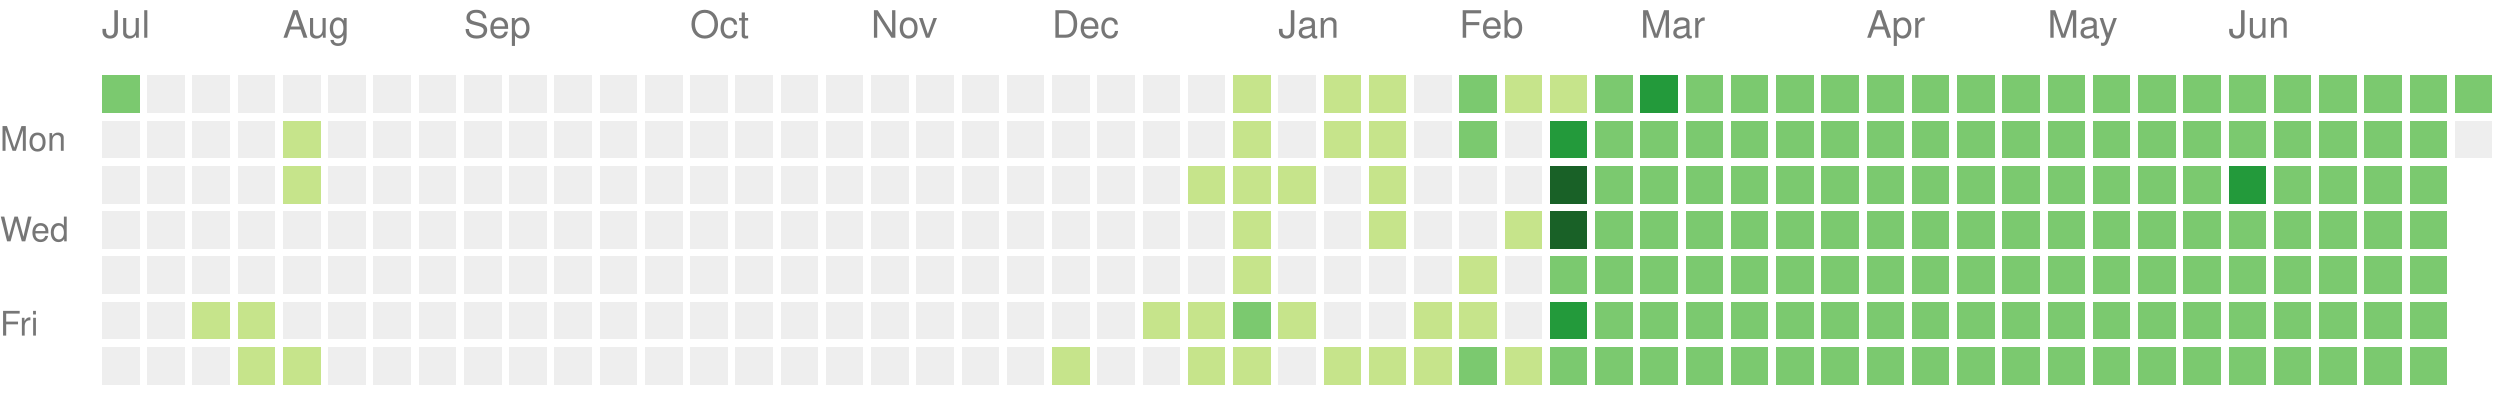
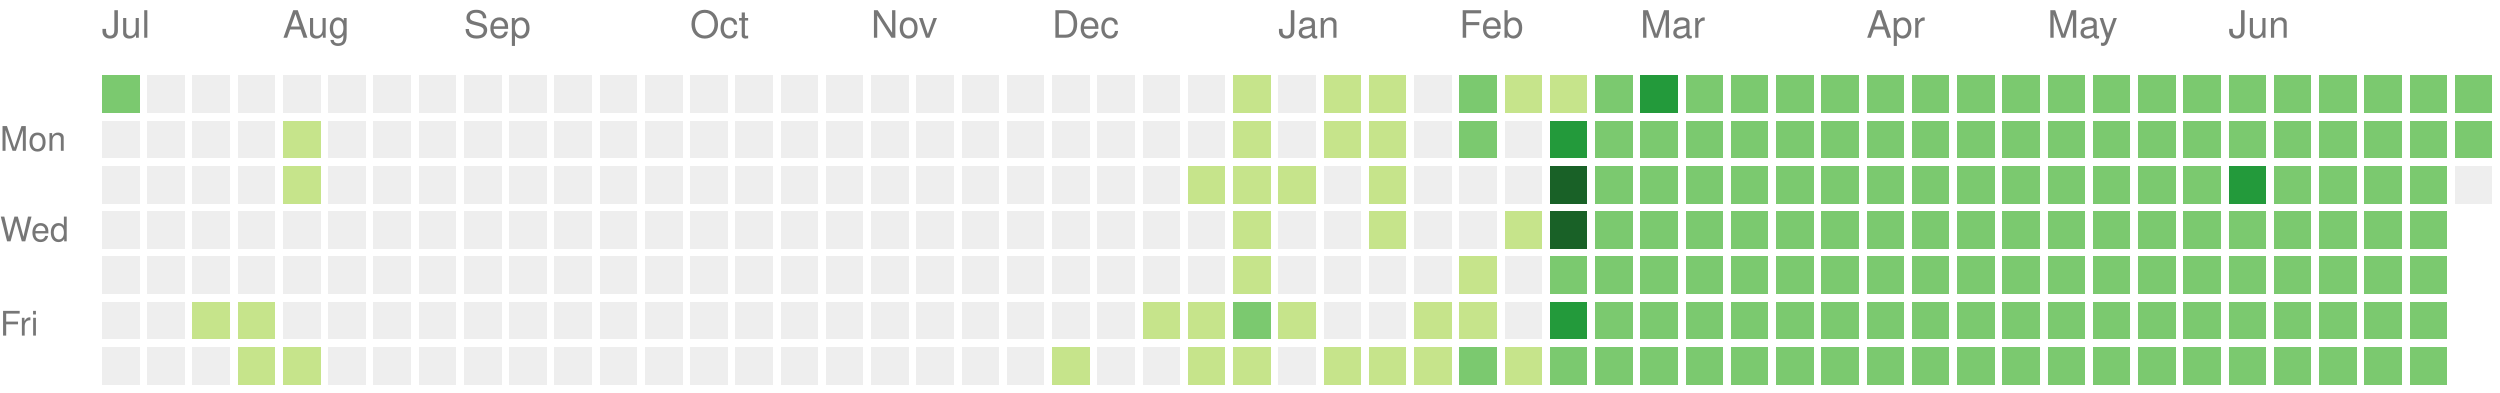
<svg xmlns="http://www.w3.org/2000/svg" version="1.1" width="663" height="104">
  <rect style="fill:#7bc96f;shape-rendering:crispedges;" data-score="2" data-date="2024-07-07" x="27" y="20" width="10" height="10" />
  <rect style="fill:#eeeeee;shape-rendering:crispedges;" data-score="0" data-date="2024-07-14" x="39" y="20" width="10" height="10" />
  <rect style="fill:#eeeeee;shape-rendering:crispedges;" data-score="0" data-date="2024-07-21" x="51" y="20" width="10" height="10" />
  <rect style="fill:#eeeeee;shape-rendering:crispedges;" data-score="0" data-date="2024-07-28" x="63" y="20" width="10" height="10" />
  <rect style="fill:#eeeeee;shape-rendering:crispedges;" data-score="0" data-date="2024-08-04" x="75" y="20" width="10" height="10" />
  <rect style="fill:#eeeeee;shape-rendering:crispedges;" data-score="0" data-date="2024-08-11" x="87" y="20" width="10" height="10" />
  <rect style="fill:#eeeeee;shape-rendering:crispedges;" data-score="0" data-date="2024-08-18" x="99" y="20" width="10" height="10" />
  <rect style="fill:#eeeeee;shape-rendering:crispedges;" data-score="0" data-date="2024-08-25" x="111" y="20" width="10" height="10" />
  <rect style="fill:#eeeeee;shape-rendering:crispedges;" data-score="0" data-date="2024-09-01" x="123" y="20" width="10" height="10" />
  <rect style="fill:#eeeeee;shape-rendering:crispedges;" data-score="0" data-date="2024-09-08" x="135" y="20" width="10" height="10" />
  <rect style="fill:#eeeeee;shape-rendering:crispedges;" data-score="0" data-date="2024-09-15" x="147" y="20" width="10" height="10" />
  <rect style="fill:#eeeeee;shape-rendering:crispedges;" data-score="0" data-date="2024-09-22" x="159" y="20" width="10" height="10" />
  <rect style="fill:#eeeeee;shape-rendering:crispedges;" data-score="0" data-date="2024-09-29" x="171" y="20" width="10" height="10" />
  <rect style="fill:#eeeeee;shape-rendering:crispedges;" data-score="0" data-date="2024-10-06" x="183" y="20" width="10" height="10" />
  <rect style="fill:#eeeeee;shape-rendering:crispedges;" data-score="0" data-date="2024-10-13" x="195" y="20" width="10" height="10" />
  <rect style="fill:#eeeeee;shape-rendering:crispedges;" data-score="0" data-date="2024-10-20" x="207" y="20" width="10" height="10" />
  <rect style="fill:#eeeeee;shape-rendering:crispedges;" data-score="0" data-date="2024-10-27" x="219" y="20" width="10" height="10" />
  <rect style="fill:#eeeeee;shape-rendering:crispedges;" data-score="0" data-date="2024-11-03" x="231" y="20" width="10" height="10" />
  <rect style="fill:#eeeeee;shape-rendering:crispedges;" data-score="0" data-date="2024-11-10" x="243" y="20" width="10" height="10" />
  <rect style="fill:#eeeeee;shape-rendering:crispedges;" data-score="0" data-date="2024-11-17" x="255" y="20" width="10" height="10" />
  <rect style="fill:#eeeeee;shape-rendering:crispedges;" data-score="0" data-date="2024-11-24" x="267" y="20" width="10" height="10" />
  <rect style="fill:#eeeeee;shape-rendering:crispedges;" data-score="0" data-date="2024-12-01" x="279" y="20" width="10" height="10" />
  <rect style="fill:#eeeeee;shape-rendering:crispedges;" data-score="0" data-date="2024-12-08" x="291" y="20" width="10" height="10" />
  <rect style="fill:#eeeeee;shape-rendering:crispedges;" data-score="0" data-date="2024-12-15" x="303" y="20" width="10" height="10" />
  <rect style="fill:#eeeeee;shape-rendering:crispedges;" data-score="0" data-date="2024-12-22" x="315" y="20" width="10" height="10" />
  <rect style="fill:#c6e48b;shape-rendering:crispedges;" data-score="1" data-date="2024-12-29" x="327" y="20" width="10" height="10" />
  <rect style="fill:#eeeeee;shape-rendering:crispedges;" data-score="0" data-date="2025-01-05" x="339" y="20" width="10" height="10" />
  <rect style="fill:#c6e48b;shape-rendering:crispedges;" data-score="1" data-date="2025-01-12" x="351" y="20" width="10" height="10" />
  <rect style="fill:#c6e48b;shape-rendering:crispedges;" data-score="1" data-date="2025-01-19" x="363" y="20" width="10" height="10" />
  <rect style="fill:#eeeeee;shape-rendering:crispedges;" data-score="0" data-date="2025-01-26" x="375" y="20" width="10" height="10" />
  <rect style="fill:#7bc96f;shape-rendering:crispedges;" data-score="2" data-date="2025-02-02" x="387" y="20" width="10" height="10" />
  <rect style="fill:#c6e48b;shape-rendering:crispedges;" data-score="1" data-date="2025-02-09" x="399" y="20" width="10" height="10" />
  <rect style="fill:#c6e48b;shape-rendering:crispedges;" data-score="1" data-date="2025-02-16" x="411" y="20" width="10" height="10" />
  <rect style="fill:#7bc96f;shape-rendering:crispedges;" data-score="2" data-date="2025-02-23" x="423" y="20" width="10" height="10" />
  <rect style="fill:#239a3b;shape-rendering:crispedges;" data-score="3" data-date="2025-03-02" x="435" y="20" width="10" height="10" />
  <rect style="fill:#7bc96f;shape-rendering:crispedges;" data-score="2" data-date="2025-03-09" x="447" y="20" width="10" height="10" />
  <rect style="fill:#7bc96f;shape-rendering:crispedges;" data-score="2" data-date="2025-03-16" x="459" y="20" width="10" height="10" />
  <rect style="fill:#7bc96f;shape-rendering:crispedges;" data-score="2" data-date="2025-03-23" x="471" y="20" width="10" height="10" />
  <rect style="fill:#7bc96f;shape-rendering:crispedges;" data-score="2" data-date="2025-03-30" x="483" y="20" width="10" height="10" />
  <rect style="fill:#7bc96f;shape-rendering:crispedges;" data-score="2" data-date="2025-04-06" x="495" y="20" width="10" height="10" />
  <rect style="fill:#7bc96f;shape-rendering:crispedges;" data-score="2" data-date="2025-04-13" x="507" y="20" width="10" height="10" />
  <rect style="fill:#7bc96f;shape-rendering:crispedges;" data-score="2" data-date="2025-04-20" x="519" y="20" width="10" height="10" />
  <rect style="fill:#7bc96f;shape-rendering:crispedges;" data-score="2" data-date="2025-04-27" x="531" y="20" width="10" height="10" />
  <rect style="fill:#7bc96f;shape-rendering:crispedges;" data-score="2" data-date="2025-05-04" x="543" y="20" width="10" height="10" />
  <rect style="fill:#7bc96f;shape-rendering:crispedges;" data-score="2" data-date="2025-05-11" x="555" y="20" width="10" height="10" />
  <rect style="fill:#7bc96f;shape-rendering:crispedges;" data-score="2" data-date="2025-05-18" x="567" y="20" width="10" height="10" />
  <rect style="fill:#7bc96f;shape-rendering:crispedges;" data-score="2" data-date="2025-05-25" x="579" y="20" width="10" height="10" />
  <rect style="fill:#7bc96f;shape-rendering:crispedges;" data-score="2" data-date="2025-06-01" x="591" y="20" width="10" height="10" />
  <rect style="fill:#7bc96f;shape-rendering:crispedges;" data-score="2" data-date="2025-06-08" x="603" y="20" width="10" height="10" />
  <rect style="fill:#7bc96f;shape-rendering:crispedges;" data-score="2" data-date="2025-06-15" x="615" y="20" width="10" height="10" />
  <rect style="fill:#7bc96f;shape-rendering:crispedges;" data-score="2" data-date="2025-06-22" x="627" y="20" width="10" height="10" />
  <rect style="fill:#7bc96f;shape-rendering:crispedges;" data-score="2" data-date="2025-06-29" x="639" y="20" width="10" height="10" />
  <rect style="fill:#7bc96f;shape-rendering:crispedges;" data-score="2" data-date="2025-07-06" x="651" y="20" width="10" height="10" />
  <rect style="fill:#eeeeee;shape-rendering:crispedges;" data-score="0" data-date="2024-07-08" x="27" y="32" width="10" height="10" />
  <rect style="fill:#eeeeee;shape-rendering:crispedges;" data-score="0" data-date="2024-07-15" x="39" y="32" width="10" height="10" />
  <rect style="fill:#eeeeee;shape-rendering:crispedges;" data-score="0" data-date="2024-07-22" x="51" y="32" width="10" height="10" />
  <rect style="fill:#eeeeee;shape-rendering:crispedges;" data-score="0" data-date="2024-07-29" x="63" y="32" width="10" height="10" />
  <rect style="fill:#c6e48b;shape-rendering:crispedges;" data-score="1" data-date="2024-08-05" x="75" y="32" width="10" height="10" />
  <rect style="fill:#eeeeee;shape-rendering:crispedges;" data-score="0" data-date="2024-08-12" x="87" y="32" width="10" height="10" />
  <rect style="fill:#eeeeee;shape-rendering:crispedges;" data-score="0" data-date="2024-08-19" x="99" y="32" width="10" height="10" />
  <rect style="fill:#eeeeee;shape-rendering:crispedges;" data-score="0" data-date="2024-08-26" x="111" y="32" width="10" height="10" />
  <rect style="fill:#eeeeee;shape-rendering:crispedges;" data-score="0" data-date="2024-09-02" x="123" y="32" width="10" height="10" />
  <rect style="fill:#eeeeee;shape-rendering:crispedges;" data-score="0" data-date="2024-09-09" x="135" y="32" width="10" height="10" />
  <rect style="fill:#eeeeee;shape-rendering:crispedges;" data-score="0" data-date="2024-09-16" x="147" y="32" width="10" height="10" />
  <rect style="fill:#eeeeee;shape-rendering:crispedges;" data-score="0" data-date="2024-09-23" x="159" y="32" width="10" height="10" />
  <rect style="fill:#eeeeee;shape-rendering:crispedges;" data-score="0" data-date="2024-09-30" x="171" y="32" width="10" height="10" />
  <rect style="fill:#eeeeee;shape-rendering:crispedges;" data-score="0" data-date="2024-10-07" x="183" y="32" width="10" height="10" />
  <rect style="fill:#eeeeee;shape-rendering:crispedges;" data-score="0" data-date="2024-10-14" x="195" y="32" width="10" height="10" />
  <rect style="fill:#eeeeee;shape-rendering:crispedges;" data-score="0" data-date="2024-10-21" x="207" y="32" width="10" height="10" />
  <rect style="fill:#eeeeee;shape-rendering:crispedges;" data-score="0" data-date="2024-10-28" x="219" y="32" width="10" height="10" />
  <rect style="fill:#eeeeee;shape-rendering:crispedges;" data-score="0" data-date="2024-11-04" x="231" y="32" width="10" height="10" />
  <rect style="fill:#eeeeee;shape-rendering:crispedges;" data-score="0" data-date="2024-11-11" x="243" y="32" width="10" height="10" />
  <rect style="fill:#eeeeee;shape-rendering:crispedges;" data-score="0" data-date="2024-11-18" x="255" y="32" width="10" height="10" />
  <rect style="fill:#eeeeee;shape-rendering:crispedges;" data-score="0" data-date="2024-11-25" x="267" y="32" width="10" height="10" />
  <rect style="fill:#eeeeee;shape-rendering:crispedges;" data-score="0" data-date="2024-12-02" x="279" y="32" width="10" height="10" />
  <rect style="fill:#eeeeee;shape-rendering:crispedges;" data-score="0" data-date="2024-12-09" x="291" y="32" width="10" height="10" />
  <rect style="fill:#eeeeee;shape-rendering:crispedges;" data-score="0" data-date="2024-12-16" x="303" y="32" width="10" height="10" />
  <rect style="fill:#eeeeee;shape-rendering:crispedges;" data-score="0" data-date="2024-12-23" x="315" y="32" width="10" height="10" />
  <rect style="fill:#c6e48b;shape-rendering:crispedges;" data-score="1" data-date="2024-12-30" x="327" y="32" width="10" height="10" />
  <rect style="fill:#eeeeee;shape-rendering:crispedges;" data-score="0" data-date="2025-01-06" x="339" y="32" width="10" height="10" />
  <rect style="fill:#c6e48b;shape-rendering:crispedges;" data-score="1" data-date="2025-01-13" x="351" y="32" width="10" height="10" />
  <rect style="fill:#c6e48b;shape-rendering:crispedges;" data-score="1" data-date="2025-01-20" x="363" y="32" width="10" height="10" />
  <rect style="fill:#eeeeee;shape-rendering:crispedges;" data-score="0" data-date="2025-01-27" x="375" y="32" width="10" height="10" />
  <rect style="fill:#7bc96f;shape-rendering:crispedges;" data-score="2" data-date="2025-02-03" x="387" y="32" width="10" height="10" />
  <rect style="fill:#eeeeee;shape-rendering:crispedges;" data-score="0" data-date="2025-02-10" x="399" y="32" width="10" height="10" />
  <rect style="fill:#239a3b;shape-rendering:crispedges;" data-score="3" data-date="2025-02-17" x="411" y="32" width="10" height="10" />
  <rect style="fill:#7bc96f;shape-rendering:crispedges;" data-score="2" data-date="2025-02-24" x="423" y="32" width="10" height="10" />
  <rect style="fill:#7bc96f;shape-rendering:crispedges;" data-score="2" data-date="2025-03-03" x="435" y="32" width="10" height="10" />
  <rect style="fill:#7bc96f;shape-rendering:crispedges;" data-score="2" data-date="2025-03-10" x="447" y="32" width="10" height="10" />
  <rect style="fill:#7bc96f;shape-rendering:crispedges;" data-score="2" data-date="2025-03-17" x="459" y="32" width="10" height="10" />
  <rect style="fill:#7bc96f;shape-rendering:crispedges;" data-score="2" data-date="2025-03-24" x="471" y="32" width="10" height="10" />
  <rect style="fill:#7bc96f;shape-rendering:crispedges;" data-score="2" data-date="2025-03-31" x="483" y="32" width="10" height="10" />
  <rect style="fill:#7bc96f;shape-rendering:crispedges;" data-score="2" data-date="2025-04-07" x="495" y="32" width="10" height="10" />
  <rect style="fill:#7bc96f;shape-rendering:crispedges;" data-score="2" data-date="2025-04-14" x="507" y="32" width="10" height="10" />
  <rect style="fill:#7bc96f;shape-rendering:crispedges;" data-score="2" data-date="2025-04-21" x="519" y="32" width="10" height="10" />
  <rect style="fill:#7bc96f;shape-rendering:crispedges;" data-score="2" data-date="2025-04-28" x="531" y="32" width="10" height="10" />
  <rect style="fill:#7bc96f;shape-rendering:crispedges;" data-score="2" data-date="2025-05-05" x="543" y="32" width="10" height="10" />
  <rect style="fill:#7bc96f;shape-rendering:crispedges;" data-score="2" data-date="2025-05-12" x="555" y="32" width="10" height="10" />
  <rect style="fill:#7bc96f;shape-rendering:crispedges;" data-score="2" data-date="2025-05-19" x="567" y="32" width="10" height="10" />
  <rect style="fill:#7bc96f;shape-rendering:crispedges;" data-score="2" data-date="2025-05-26" x="579" y="32" width="10" height="10" />
  <rect style="fill:#7bc96f;shape-rendering:crispedges;" data-score="2" data-date="2025-06-02" x="591" y="32" width="10" height="10" />
  <rect style="fill:#7bc96f;shape-rendering:crispedges;" data-score="2" data-date="2025-06-09" x="603" y="32" width="10" height="10" />
  <rect style="fill:#7bc96f;shape-rendering:crispedges;" data-score="2" data-date="2025-06-16" x="615" y="32" width="10" height="10" />
  <rect style="fill:#7bc96f;shape-rendering:crispedges;" data-score="2" data-date="2025-06-23" x="627" y="32" width="10" height="10" />
  <rect style="fill:#7bc96f;shape-rendering:crispedges;" data-score="2" data-date="2025-06-30" x="639" y="32" width="10" height="10" />
-   <rect style="fill:#eeeeee;shape-rendering:crispedges;" data-score="0" data-date="2025-07-07" x="651" y="32" width="10" height="10" />
+   <rect style="fill:#7bc96f;shape-rendering:crispedges;" data-score="2" data-date="2025-07-07" x="651" y="32" width="10" height="10" />
  <rect style="fill:#eeeeee;shape-rendering:crispedges;" data-score="0" data-date="2024-07-09" x="27" y="44" width="10" height="10" />
  <rect style="fill:#eeeeee;shape-rendering:crispedges;" data-score="0" data-date="2024-07-16" x="39" y="44" width="10" height="10" />
  <rect style="fill:#eeeeee;shape-rendering:crispedges;" data-score="0" data-date="2024-07-23" x="51" y="44" width="10" height="10" />
  <rect style="fill:#eeeeee;shape-rendering:crispedges;" data-score="0" data-date="2024-07-30" x="63" y="44" width="10" height="10" />
  <rect style="fill:#c6e48b;shape-rendering:crispedges;" data-score="1" data-date="2024-08-06" x="75" y="44" width="10" height="10" />
  <rect style="fill:#eeeeee;shape-rendering:crispedges;" data-score="0" data-date="2024-08-13" x="87" y="44" width="10" height="10" />
  <rect style="fill:#eeeeee;shape-rendering:crispedges;" data-score="0" data-date="2024-08-20" x="99" y="44" width="10" height="10" />
  <rect style="fill:#eeeeee;shape-rendering:crispedges;" data-score="0" data-date="2024-08-27" x="111" y="44" width="10" height="10" />
  <rect style="fill:#eeeeee;shape-rendering:crispedges;" data-score="0" data-date="2024-09-03" x="123" y="44" width="10" height="10" />
  <rect style="fill:#eeeeee;shape-rendering:crispedges;" data-score="0" data-date="2024-09-10" x="135" y="44" width="10" height="10" />
  <rect style="fill:#eeeeee;shape-rendering:crispedges;" data-score="0" data-date="2024-09-17" x="147" y="44" width="10" height="10" />
  <rect style="fill:#eeeeee;shape-rendering:crispedges;" data-score="0" data-date="2024-09-24" x="159" y="44" width="10" height="10" />
  <rect style="fill:#eeeeee;shape-rendering:crispedges;" data-score="0" data-date="2024-10-01" x="171" y="44" width="10" height="10" />
  <rect style="fill:#eeeeee;shape-rendering:crispedges;" data-score="0" data-date="2024-10-08" x="183" y="44" width="10" height="10" />
  <rect style="fill:#eeeeee;shape-rendering:crispedges;" data-score="0" data-date="2024-10-15" x="195" y="44" width="10" height="10" />
  <rect style="fill:#eeeeee;shape-rendering:crispedges;" data-score="0" data-date="2024-10-22" x="207" y="44" width="10" height="10" />
  <rect style="fill:#eeeeee;shape-rendering:crispedges;" data-score="0" data-date="2024-10-29" x="219" y="44" width="10" height="10" />
  <rect style="fill:#eeeeee;shape-rendering:crispedges;" data-score="0" data-date="2024-11-05" x="231" y="44" width="10" height="10" />
  <rect style="fill:#eeeeee;shape-rendering:crispedges;" data-score="0" data-date="2024-11-12" x="243" y="44" width="10" height="10" />
  <rect style="fill:#eeeeee;shape-rendering:crispedges;" data-score="0" data-date="2024-11-19" x="255" y="44" width="10" height="10" />
  <rect style="fill:#eeeeee;shape-rendering:crispedges;" data-score="0" data-date="2024-11-26" x="267" y="44" width="10" height="10" />
  <rect style="fill:#eeeeee;shape-rendering:crispedges;" data-score="0" data-date="2024-12-03" x="279" y="44" width="10" height="10" />
  <rect style="fill:#eeeeee;shape-rendering:crispedges;" data-score="0" data-date="2024-12-10" x="291" y="44" width="10" height="10" />
  <rect style="fill:#eeeeee;shape-rendering:crispedges;" data-score="0" data-date="2024-12-17" x="303" y="44" width="10" height="10" />
  <rect style="fill:#c6e48b;shape-rendering:crispedges;" data-score="1" data-date="2024-12-24" x="315" y="44" width="10" height="10" />
  <rect style="fill:#c6e48b;shape-rendering:crispedges;" data-score="1" data-date="2024-12-31" x="327" y="44" width="10" height="10" />
  <rect style="fill:#c6e48b;shape-rendering:crispedges;" data-score="1" data-date="2025-01-07" x="339" y="44" width="10" height="10" />
  <rect style="fill:#eeeeee;shape-rendering:crispedges;" data-score="0" data-date="2025-01-14" x="351" y="44" width="10" height="10" />
  <rect style="fill:#c6e48b;shape-rendering:crispedges;" data-score="1" data-date="2025-01-21" x="363" y="44" width="10" height="10" />
  <rect style="fill:#eeeeee;shape-rendering:crispedges;" data-score="0" data-date="2025-01-28" x="375" y="44" width="10" height="10" />
  <rect style="fill:#eeeeee;shape-rendering:crispedges;" data-score="0" data-date="2025-02-04" x="387" y="44" width="10" height="10" />
  <rect style="fill:#eeeeee;shape-rendering:crispedges;" data-score="0" data-date="2025-02-11" x="399" y="44" width="10" height="10" />
  <rect style="fill:#196127;shape-rendering:crispedges;" data-score="4" data-date="2025-02-18" x="411" y="44" width="10" height="10" />
  <rect style="fill:#7bc96f;shape-rendering:crispedges;" data-score="2" data-date="2025-02-25" x="423" y="44" width="10" height="10" />
  <rect style="fill:#7bc96f;shape-rendering:crispedges;" data-score="2" data-date="2025-03-04" x="435" y="44" width="10" height="10" />
  <rect style="fill:#7bc96f;shape-rendering:crispedges;" data-score="2" data-date="2025-03-11" x="447" y="44" width="10" height="10" />
  <rect style="fill:#7bc96f;shape-rendering:crispedges;" data-score="2" data-date="2025-03-18" x="459" y="44" width="10" height="10" />
  <rect style="fill:#7bc96f;shape-rendering:crispedges;" data-score="2" data-date="2025-03-25" x="471" y="44" width="10" height="10" />
  <rect style="fill:#7bc96f;shape-rendering:crispedges;" data-score="2" data-date="2025-04-01" x="483" y="44" width="10" height="10" />
  <rect style="fill:#7bc96f;shape-rendering:crispedges;" data-score="2" data-date="2025-04-08" x="495" y="44" width="10" height="10" />
  <rect style="fill:#7bc96f;shape-rendering:crispedges;" data-score="2" data-date="2025-04-15" x="507" y="44" width="10" height="10" />
  <rect style="fill:#7bc96f;shape-rendering:crispedges;" data-score="2" data-date="2025-04-22" x="519" y="44" width="10" height="10" />
  <rect style="fill:#7bc96f;shape-rendering:crispedges;" data-score="2" data-date="2025-04-29" x="531" y="44" width="10" height="10" />
  <rect style="fill:#7bc96f;shape-rendering:crispedges;" data-score="2" data-date="2025-05-06" x="543" y="44" width="10" height="10" />
  <rect style="fill:#7bc96f;shape-rendering:crispedges;" data-score="2" data-date="2025-05-13" x="555" y="44" width="10" height="10" />
  <rect style="fill:#7bc96f;shape-rendering:crispedges;" data-score="2" data-date="2025-05-20" x="567" y="44" width="10" height="10" />
  <rect style="fill:#7bc96f;shape-rendering:crispedges;" data-score="2" data-date="2025-05-27" x="579" y="44" width="10" height="10" />
  <rect style="fill:#239a3b;shape-rendering:crispedges;" data-score="3" data-date="2025-06-03" x="591" y="44" width="10" height="10" />
  <rect style="fill:#7bc96f;shape-rendering:crispedges;" data-score="2" data-date="2025-06-10" x="603" y="44" width="10" height="10" />
  <rect style="fill:#7bc96f;shape-rendering:crispedges;" data-score="2" data-date="2025-06-17" x="615" y="44" width="10" height="10" />
  <rect style="fill:#7bc96f;shape-rendering:crispedges;" data-score="2" data-date="2025-06-24" x="627" y="44" width="10" height="10" />
  <rect style="fill:#7bc96f;shape-rendering:crispedges;" data-score="2" data-date="2025-07-01" x="639" y="44" width="10" height="10" />
+   <rect style="fill:#eeeeee;shape-rendering:crispedges;" data-score="0" data-date="2025-07-08" x="651" y="44" width="10" height="10" />
  <rect style="fill:#eeeeee;shape-rendering:crispedges;" data-score="0" data-date="2024-07-10" x="27" y="56" width="10" height="10" />
  <rect style="fill:#eeeeee;shape-rendering:crispedges;" data-score="0" data-date="2024-07-17" x="39" y="56" width="10" height="10" />
  <rect style="fill:#eeeeee;shape-rendering:crispedges;" data-score="0" data-date="2024-07-24" x="51" y="56" width="10" height="10" />
  <rect style="fill:#eeeeee;shape-rendering:crispedges;" data-score="0" data-date="2024-07-31" x="63" y="56" width="10" height="10" />
  <rect style="fill:#eeeeee;shape-rendering:crispedges;" data-score="0" data-date="2024-08-07" x="75" y="56" width="10" height="10" />
  <rect style="fill:#eeeeee;shape-rendering:crispedges;" data-score="0" data-date="2024-08-14" x="87" y="56" width="10" height="10" />
  <rect style="fill:#eeeeee;shape-rendering:crispedges;" data-score="0" data-date="2024-08-21" x="99" y="56" width="10" height="10" />
  <rect style="fill:#eeeeee;shape-rendering:crispedges;" data-score="0" data-date="2024-08-28" x="111" y="56" width="10" height="10" />
  <rect style="fill:#eeeeee;shape-rendering:crispedges;" data-score="0" data-date="2024-09-04" x="123" y="56" width="10" height="10" />
  <rect style="fill:#eeeeee;shape-rendering:crispedges;" data-score="0" data-date="2024-09-11" x="135" y="56" width="10" height="10" />
  <rect style="fill:#eeeeee;shape-rendering:crispedges;" data-score="0" data-date="2024-09-18" x="147" y="56" width="10" height="10" />
  <rect style="fill:#eeeeee;shape-rendering:crispedges;" data-score="0" data-date="2024-09-25" x="159" y="56" width="10" height="10" />
  <rect style="fill:#eeeeee;shape-rendering:crispedges;" data-score="0" data-date="2024-10-02" x="171" y="56" width="10" height="10" />
  <rect style="fill:#eeeeee;shape-rendering:crispedges;" data-score="0" data-date="2024-10-09" x="183" y="56" width="10" height="10" />
  <rect style="fill:#eeeeee;shape-rendering:crispedges;" data-score="0" data-date="2024-10-16" x="195" y="56" width="10" height="10" />
  <rect style="fill:#eeeeee;shape-rendering:crispedges;" data-score="0" data-date="2024-10-23" x="207" y="56" width="10" height="10" />
  <rect style="fill:#eeeeee;shape-rendering:crispedges;" data-score="0" data-date="2024-10-30" x="219" y="56" width="10" height="10" />
  <rect style="fill:#eeeeee;shape-rendering:crispedges;" data-score="0" data-date="2024-11-06" x="231" y="56" width="10" height="10" />
  <rect style="fill:#eeeeee;shape-rendering:crispedges;" data-score="0" data-date="2024-11-13" x="243" y="56" width="10" height="10" />
  <rect style="fill:#eeeeee;shape-rendering:crispedges;" data-score="0" data-date="2024-11-20" x="255" y="56" width="10" height="10" />
  <rect style="fill:#eeeeee;shape-rendering:crispedges;" data-score="0" data-date="2024-11-27" x="267" y="56" width="10" height="10" />
  <rect style="fill:#eeeeee;shape-rendering:crispedges;" data-score="0" data-date="2024-12-04" x="279" y="56" width="10" height="10" />
  <rect style="fill:#eeeeee;shape-rendering:crispedges;" data-score="0" data-date="2024-12-11" x="291" y="56" width="10" height="10" />
  <rect style="fill:#eeeeee;shape-rendering:crispedges;" data-score="0" data-date="2024-12-18" x="303" y="56" width="10" height="10" />
  <rect style="fill:#eeeeee;shape-rendering:crispedges;" data-score="0" data-date="2024-12-25" x="315" y="56" width="10" height="10" />
  <rect style="fill:#c6e48b;shape-rendering:crispedges;" data-score="1" data-date="2025-01-01" x="327" y="56" width="10" height="10" />
  <rect style="fill:#eeeeee;shape-rendering:crispedges;" data-score="0" data-date="2025-01-08" x="339" y="56" width="10" height="10" />
  <rect style="fill:#eeeeee;shape-rendering:crispedges;" data-score="0" data-date="2025-01-15" x="351" y="56" width="10" height="10" />
  <rect style="fill:#c6e48b;shape-rendering:crispedges;" data-score="1" data-date="2025-01-22" x="363" y="56" width="10" height="10" />
  <rect style="fill:#eeeeee;shape-rendering:crispedges;" data-score="0" data-date="2025-01-29" x="375" y="56" width="10" height="10" />
  <rect style="fill:#eeeeee;shape-rendering:crispedges;" data-score="0" data-date="2025-02-05" x="387" y="56" width="10" height="10" />
  <rect style="fill:#c6e48b;shape-rendering:crispedges;" data-score="1" data-date="2025-02-12" x="399" y="56" width="10" height="10" />
  <rect style="fill:#196127;shape-rendering:crispedges;" data-score="4" data-date="2025-02-19" x="411" y="56" width="10" height="10" />
  <rect style="fill:#7bc96f;shape-rendering:crispedges;" data-score="2" data-date="2025-02-26" x="423" y="56" width="10" height="10" />
  <rect style="fill:#7bc96f;shape-rendering:crispedges;" data-score="2" data-date="2025-03-05" x="435" y="56" width="10" height="10" />
  <rect style="fill:#7bc96f;shape-rendering:crispedges;" data-score="2" data-date="2025-03-12" x="447" y="56" width="10" height="10" />
  <rect style="fill:#7bc96f;shape-rendering:crispedges;" data-score="2" data-date="2025-03-19" x="459" y="56" width="10" height="10" />
  <rect style="fill:#7bc96f;shape-rendering:crispedges;" data-score="2" data-date="2025-03-26" x="471" y="56" width="10" height="10" />
  <rect style="fill:#7bc96f;shape-rendering:crispedges;" data-score="2" data-date="2025-04-02" x="483" y="56" width="10" height="10" />
  <rect style="fill:#7bc96f;shape-rendering:crispedges;" data-score="2" data-date="2025-04-09" x="495" y="56" width="10" height="10" />
  <rect style="fill:#7bc96f;shape-rendering:crispedges;" data-score="2" data-date="2025-04-16" x="507" y="56" width="10" height="10" />
  <rect style="fill:#7bc96f;shape-rendering:crispedges;" data-score="2" data-date="2025-04-23" x="519" y="56" width="10" height="10" />
  <rect style="fill:#7bc96f;shape-rendering:crispedges;" data-score="2" data-date="2025-04-30" x="531" y="56" width="10" height="10" />
  <rect style="fill:#7bc96f;shape-rendering:crispedges;" data-score="2" data-date="2025-05-07" x="543" y="56" width="10" height="10" />
  <rect style="fill:#7bc96f;shape-rendering:crispedges;" data-score="2" data-date="2025-05-14" x="555" y="56" width="10" height="10" />
  <rect style="fill:#7bc96f;shape-rendering:crispedges;" data-score="2" data-date="2025-05-21" x="567" y="56" width="10" height="10" />
  <rect style="fill:#7bc96f;shape-rendering:crispedges;" data-score="2" data-date="2025-05-28" x="579" y="56" width="10" height="10" />
  <rect style="fill:#7bc96f;shape-rendering:crispedges;" data-score="2" data-date="2025-06-04" x="591" y="56" width="10" height="10" />
  <rect style="fill:#7bc96f;shape-rendering:crispedges;" data-score="2" data-date="2025-06-11" x="603" y="56" width="10" height="10" />
  <rect style="fill:#7bc96f;shape-rendering:crispedges;" data-score="2" data-date="2025-06-18" x="615" y="56" width="10" height="10" />
  <rect style="fill:#7bc96f;shape-rendering:crispedges;" data-score="2" data-date="2025-06-25" x="627" y="56" width="10" height="10" />
  <rect style="fill:#7bc96f;shape-rendering:crispedges;" data-score="2" data-date="2025-07-02" x="639" y="56" width="10" height="10" />
  <rect style="fill:#eeeeee;shape-rendering:crispedges;" data-score="0" data-date="2024-07-11" x="27" y="68" width="10" height="10" />
  <rect style="fill:#eeeeee;shape-rendering:crispedges;" data-score="0" data-date="2024-07-18" x="39" y="68" width="10" height="10" />
  <rect style="fill:#eeeeee;shape-rendering:crispedges;" data-score="0" data-date="2024-07-25" x="51" y="68" width="10" height="10" />
  <rect style="fill:#eeeeee;shape-rendering:crispedges;" data-score="0" data-date="2024-08-01" x="63" y="68" width="10" height="10" />
  <rect style="fill:#eeeeee;shape-rendering:crispedges;" data-score="0" data-date="2024-08-08" x="75" y="68" width="10" height="10" />
  <rect style="fill:#eeeeee;shape-rendering:crispedges;" data-score="0" data-date="2024-08-15" x="87" y="68" width="10" height="10" />
  <rect style="fill:#eeeeee;shape-rendering:crispedges;" data-score="0" data-date="2024-08-22" x="99" y="68" width="10" height="10" />
  <rect style="fill:#eeeeee;shape-rendering:crispedges;" data-score="0" data-date="2024-08-29" x="111" y="68" width="10" height="10" />
  <rect style="fill:#eeeeee;shape-rendering:crispedges;" data-score="0" data-date="2024-09-05" x="123" y="68" width="10" height="10" />
  <rect style="fill:#eeeeee;shape-rendering:crispedges;" data-score="0" data-date="2024-09-12" x="135" y="68" width="10" height="10" />
  <rect style="fill:#eeeeee;shape-rendering:crispedges;" data-score="0" data-date="2024-09-19" x="147" y="68" width="10" height="10" />
  <rect style="fill:#eeeeee;shape-rendering:crispedges;" data-score="0" data-date="2024-09-26" x="159" y="68" width="10" height="10" />
  <rect style="fill:#eeeeee;shape-rendering:crispedges;" data-score="0" data-date="2024-10-03" x="171" y="68" width="10" height="10" />
  <rect style="fill:#eeeeee;shape-rendering:crispedges;" data-score="0" data-date="2024-10-10" x="183" y="68" width="10" height="10" />
  <rect style="fill:#eeeeee;shape-rendering:crispedges;" data-score="0" data-date="2024-10-17" x="195" y="68" width="10" height="10" />
  <rect style="fill:#eeeeee;shape-rendering:crispedges;" data-score="0" data-date="2024-10-24" x="207" y="68" width="10" height="10" />
  <rect style="fill:#eeeeee;shape-rendering:crispedges;" data-score="0" data-date="2024-10-31" x="219" y="68" width="10" height="10" />
  <rect style="fill:#eeeeee;shape-rendering:crispedges;" data-score="0" data-date="2024-11-07" x="231" y="68" width="10" height="10" />
  <rect style="fill:#eeeeee;shape-rendering:crispedges;" data-score="0" data-date="2024-11-14" x="243" y="68" width="10" height="10" />
  <rect style="fill:#eeeeee;shape-rendering:crispedges;" data-score="0" data-date="2024-11-21" x="255" y="68" width="10" height="10" />
  <rect style="fill:#eeeeee;shape-rendering:crispedges;" data-score="0" data-date="2024-11-28" x="267" y="68" width="10" height="10" />
  <rect style="fill:#eeeeee;shape-rendering:crispedges;" data-score="0" data-date="2024-12-05" x="279" y="68" width="10" height="10" />
  <rect style="fill:#eeeeee;shape-rendering:crispedges;" data-score="0" data-date="2024-12-12" x="291" y="68" width="10" height="10" />
  <rect style="fill:#eeeeee;shape-rendering:crispedges;" data-score="0" data-date="2024-12-19" x="303" y="68" width="10" height="10" />
  <rect style="fill:#eeeeee;shape-rendering:crispedges;" data-score="0" data-date="2024-12-26" x="315" y="68" width="10" height="10" />
  <rect style="fill:#c6e48b;shape-rendering:crispedges;" data-score="1" data-date="2025-01-02" x="327" y="68" width="10" height="10" />
  <rect style="fill:#eeeeee;shape-rendering:crispedges;" data-score="0" data-date="2025-01-09" x="339" y="68" width="10" height="10" />
  <rect style="fill:#eeeeee;shape-rendering:crispedges;" data-score="0" data-date="2025-01-16" x="351" y="68" width="10" height="10" />
  <rect style="fill:#eeeeee;shape-rendering:crispedges;" data-score="0" data-date="2025-01-23" x="363" y="68" width="10" height="10" />
  <rect style="fill:#eeeeee;shape-rendering:crispedges;" data-score="0" data-date="2025-01-30" x="375" y="68" width="10" height="10" />
  <rect style="fill:#c6e48b;shape-rendering:crispedges;" data-score="1" data-date="2025-02-06" x="387" y="68" width="10" height="10" />
  <rect style="fill:#eeeeee;shape-rendering:crispedges;" data-score="0" data-date="2025-02-13" x="399" y="68" width="10" height="10" />
  <rect style="fill:#7bc96f;shape-rendering:crispedges;" data-score="2" data-date="2025-02-20" x="411" y="68" width="10" height="10" />
  <rect style="fill:#7bc96f;shape-rendering:crispedges;" data-score="2" data-date="2025-02-27" x="423" y="68" width="10" height="10" />
  <rect style="fill:#7bc96f;shape-rendering:crispedges;" data-score="2" data-date="2025-03-06" x="435" y="68" width="10" height="10" />
  <rect style="fill:#7bc96f;shape-rendering:crispedges;" data-score="2" data-date="2025-03-13" x="447" y="68" width="10" height="10" />
  <rect style="fill:#7bc96f;shape-rendering:crispedges;" data-score="2" data-date="2025-03-20" x="459" y="68" width="10" height="10" />
  <rect style="fill:#7bc96f;shape-rendering:crispedges;" data-score="2" data-date="2025-03-27" x="471" y="68" width="10" height="10" />
  <rect style="fill:#7bc96f;shape-rendering:crispedges;" data-score="2" data-date="2025-04-03" x="483" y="68" width="10" height="10" />
  <rect style="fill:#7bc96f;shape-rendering:crispedges;" data-score="2" data-date="2025-04-10" x="495" y="68" width="10" height="10" />
  <rect style="fill:#7bc96f;shape-rendering:crispedges;" data-score="2" data-date="2025-04-17" x="507" y="68" width="10" height="10" />
  <rect style="fill:#7bc96f;shape-rendering:crispedges;" data-score="2" data-date="2025-04-24" x="519" y="68" width="10" height="10" />
  <rect style="fill:#7bc96f;shape-rendering:crispedges;" data-score="2" data-date="2025-05-01" x="531" y="68" width="10" height="10" />
  <rect style="fill:#7bc96f;shape-rendering:crispedges;" data-score="2" data-date="2025-05-08" x="543" y="68" width="10" height="10" />
  <rect style="fill:#7bc96f;shape-rendering:crispedges;" data-score="2" data-date="2025-05-15" x="555" y="68" width="10" height="10" />
  <rect style="fill:#7bc96f;shape-rendering:crispedges;" data-score="2" data-date="2025-05-22" x="567" y="68" width="10" height="10" />
  <rect style="fill:#7bc96f;shape-rendering:crispedges;" data-score="2" data-date="2025-05-29" x="579" y="68" width="10" height="10" />
  <rect style="fill:#7bc96f;shape-rendering:crispedges;" data-score="2" data-date="2025-06-05" x="591" y="68" width="10" height="10" />
  <rect style="fill:#7bc96f;shape-rendering:crispedges;" data-score="2" data-date="2025-06-12" x="603" y="68" width="10" height="10" />
  <rect style="fill:#7bc96f;shape-rendering:crispedges;" data-score="2" data-date="2025-06-19" x="615" y="68" width="10" height="10" />
  <rect style="fill:#7bc96f;shape-rendering:crispedges;" data-score="2" data-date="2025-06-26" x="627" y="68" width="10" height="10" />
  <rect style="fill:#7bc96f;shape-rendering:crispedges;" data-score="2" data-date="2025-07-03" x="639" y="68" width="10" height="10" />
  <rect style="fill:#eeeeee;shape-rendering:crispedges;" data-score="0" data-date="2024-07-12" x="27" y="80" width="10" height="10" />
  <rect style="fill:#eeeeee;shape-rendering:crispedges;" data-score="0" data-date="2024-07-19" x="39" y="80" width="10" height="10" />
  <rect style="fill:#c6e48b;shape-rendering:crispedges;" data-score="1" data-date="2024-07-26" x="51" y="80" width="10" height="10" />
  <rect style="fill:#c6e48b;shape-rendering:crispedges;" data-score="1" data-date="2024-08-02" x="63" y="80" width="10" height="10" />
  <rect style="fill:#eeeeee;shape-rendering:crispedges;" data-score="0" data-date="2024-08-09" x="75" y="80" width="10" height="10" />
  <rect style="fill:#eeeeee;shape-rendering:crispedges;" data-score="0" data-date="2024-08-16" x="87" y="80" width="10" height="10" />
  <rect style="fill:#eeeeee;shape-rendering:crispedges;" data-score="0" data-date="2024-08-23" x="99" y="80" width="10" height="10" />
  <rect style="fill:#eeeeee;shape-rendering:crispedges;" data-score="0" data-date="2024-08-30" x="111" y="80" width="10" height="10" />
  <rect style="fill:#eeeeee;shape-rendering:crispedges;" data-score="0" data-date="2024-09-06" x="123" y="80" width="10" height="10" />
  <rect style="fill:#eeeeee;shape-rendering:crispedges;" data-score="0" data-date="2024-09-13" x="135" y="80" width="10" height="10" />
  <rect style="fill:#eeeeee;shape-rendering:crispedges;" data-score="0" data-date="2024-09-20" x="147" y="80" width="10" height="10" />
  <rect style="fill:#eeeeee;shape-rendering:crispedges;" data-score="0" data-date="2024-09-27" x="159" y="80" width="10" height="10" />
  <rect style="fill:#eeeeee;shape-rendering:crispedges;" data-score="0" data-date="2024-10-04" x="171" y="80" width="10" height="10" />
  <rect style="fill:#eeeeee;shape-rendering:crispedges;" data-score="0" data-date="2024-10-11" x="183" y="80" width="10" height="10" />
  <rect style="fill:#eeeeee;shape-rendering:crispedges;" data-score="0" data-date="2024-10-18" x="195" y="80" width="10" height="10" />
  <rect style="fill:#eeeeee;shape-rendering:crispedges;" data-score="0" data-date="2024-10-25" x="207" y="80" width="10" height="10" />
  <rect style="fill:#eeeeee;shape-rendering:crispedges;" data-score="0" data-date="2024-11-01" x="219" y="80" width="10" height="10" />
  <rect style="fill:#eeeeee;shape-rendering:crispedges;" data-score="0" data-date="2024-11-08" x="231" y="80" width="10" height="10" />
  <rect style="fill:#eeeeee;shape-rendering:crispedges;" data-score="0" data-date="2024-11-15" x="243" y="80" width="10" height="10" />
  <rect style="fill:#eeeeee;shape-rendering:crispedges;" data-score="0" data-date="2024-11-22" x="255" y="80" width="10" height="10" />
  <rect style="fill:#eeeeee;shape-rendering:crispedges;" data-score="0" data-date="2024-11-29" x="267" y="80" width="10" height="10" />
  <rect style="fill:#eeeeee;shape-rendering:crispedges;" data-score="0" data-date="2024-12-06" x="279" y="80" width="10" height="10" />
  <rect style="fill:#eeeeee;shape-rendering:crispedges;" data-score="0" data-date="2024-12-13" x="291" y="80" width="10" height="10" />
  <rect style="fill:#c6e48b;shape-rendering:crispedges;" data-score="1" data-date="2024-12-20" x="303" y="80" width="10" height="10" />
  <rect style="fill:#c6e48b;shape-rendering:crispedges;" data-score="1" data-date="2024-12-27" x="315" y="80" width="10" height="10" />
  <rect style="fill:#7bc96f;shape-rendering:crispedges;" data-score="2" data-date="2025-01-03" x="327" y="80" width="10" height="10" />
  <rect style="fill:#c6e48b;shape-rendering:crispedges;" data-score="1" data-date="2025-01-10" x="339" y="80" width="10" height="10" />
  <rect style="fill:#eeeeee;shape-rendering:crispedges;" data-score="0" data-date="2025-01-17" x="351" y="80" width="10" height="10" />
  <rect style="fill:#eeeeee;shape-rendering:crispedges;" data-score="0" data-date="2025-01-24" x="363" y="80" width="10" height="10" />
  <rect style="fill:#c6e48b;shape-rendering:crispedges;" data-score="1" data-date="2025-01-31" x="375" y="80" width="10" height="10" />
  <rect style="fill:#c6e48b;shape-rendering:crispedges;" data-score="1" data-date="2025-02-07" x="387" y="80" width="10" height="10" />
  <rect style="fill:#eeeeee;shape-rendering:crispedges;" data-score="0" data-date="2025-02-14" x="399" y="80" width="10" height="10" />
  <rect style="fill:#239a3b;shape-rendering:crispedges;" data-score="3" data-date="2025-02-21" x="411" y="80" width="10" height="10" />
  <rect style="fill:#7bc96f;shape-rendering:crispedges;" data-score="2" data-date="2025-02-28" x="423" y="80" width="10" height="10" />
  <rect style="fill:#7bc96f;shape-rendering:crispedges;" data-score="2" data-date="2025-03-07" x="435" y="80" width="10" height="10" />
  <rect style="fill:#7bc96f;shape-rendering:crispedges;" data-score="2" data-date="2025-03-14" x="447" y="80" width="10" height="10" />
  <rect style="fill:#7bc96f;shape-rendering:crispedges;" data-score="2" data-date="2025-03-21" x="459" y="80" width="10" height="10" />
  <rect style="fill:#7bc96f;shape-rendering:crispedges;" data-score="2" data-date="2025-03-28" x="471" y="80" width="10" height="10" />
  <rect style="fill:#7bc96f;shape-rendering:crispedges;" data-score="2" data-date="2025-04-04" x="483" y="80" width="10" height="10" />
  <rect style="fill:#7bc96f;shape-rendering:crispedges;" data-score="2" data-date="2025-04-11" x="495" y="80" width="10" height="10" />
  <rect style="fill:#7bc96f;shape-rendering:crispedges;" data-score="2" data-date="2025-04-18" x="507" y="80" width="10" height="10" />
  <rect style="fill:#7bc96f;shape-rendering:crispedges;" data-score="2" data-date="2025-04-25" x="519" y="80" width="10" height="10" />
  <rect style="fill:#7bc96f;shape-rendering:crispedges;" data-score="2" data-date="2025-05-02" x="531" y="80" width="10" height="10" />
  <rect style="fill:#7bc96f;shape-rendering:crispedges;" data-score="2" data-date="2025-05-09" x="543" y="80" width="10" height="10" />
  <rect style="fill:#7bc96f;shape-rendering:crispedges;" data-score="2" data-date="2025-05-16" x="555" y="80" width="10" height="10" />
  <rect style="fill:#7bc96f;shape-rendering:crispedges;" data-score="2" data-date="2025-05-23" x="567" y="80" width="10" height="10" />
  <rect style="fill:#7bc96f;shape-rendering:crispedges;" data-score="2" data-date="2025-05-30" x="579" y="80" width="10" height="10" />
  <rect style="fill:#7bc96f;shape-rendering:crispedges;" data-score="2" data-date="2025-06-06" x="591" y="80" width="10" height="10" />
  <rect style="fill:#7bc96f;shape-rendering:crispedges;" data-score="2" data-date="2025-06-13" x="603" y="80" width="10" height="10" />
  <rect style="fill:#7bc96f;shape-rendering:crispedges;" data-score="2" data-date="2025-06-20" x="615" y="80" width="10" height="10" />
  <rect style="fill:#7bc96f;shape-rendering:crispedges;" data-score="2" data-date="2025-06-27" x="627" y="80" width="10" height="10" />
  <rect style="fill:#7bc96f;shape-rendering:crispedges;" data-score="2" data-date="2025-07-04" x="639" y="80" width="10" height="10" />
  <rect style="fill:#eeeeee;shape-rendering:crispedges;" data-score="0" data-date="2024-07-13" x="27" y="92" width="10" height="10" />
  <rect style="fill:#eeeeee;shape-rendering:crispedges;" data-score="0" data-date="2024-07-20" x="39" y="92" width="10" height="10" />
  <rect style="fill:#eeeeee;shape-rendering:crispedges;" data-score="0" data-date="2024-07-27" x="51" y="92" width="10" height="10" />
  <rect style="fill:#c6e48b;shape-rendering:crispedges;" data-score="1" data-date="2024-08-03" x="63" y="92" width="10" height="10" />
  <rect style="fill:#c6e48b;shape-rendering:crispedges;" data-score="1" data-date="2024-08-10" x="75" y="92" width="10" height="10" />
  <rect style="fill:#eeeeee;shape-rendering:crispedges;" data-score="0" data-date="2024-08-17" x="87" y="92" width="10" height="10" />
  <rect style="fill:#eeeeee;shape-rendering:crispedges;" data-score="0" data-date="2024-08-24" x="99" y="92" width="10" height="10" />
  <rect style="fill:#eeeeee;shape-rendering:crispedges;" data-score="0" data-date="2024-08-31" x="111" y="92" width="10" height="10" />
  <rect style="fill:#eeeeee;shape-rendering:crispedges;" data-score="0" data-date="2024-09-07" x="123" y="92" width="10" height="10" />
  <rect style="fill:#eeeeee;shape-rendering:crispedges;" data-score="0" data-date="2024-09-14" x="135" y="92" width="10" height="10" />
  <rect style="fill:#eeeeee;shape-rendering:crispedges;" data-score="0" data-date="2024-09-21" x="147" y="92" width="10" height="10" />
  <rect style="fill:#eeeeee;shape-rendering:crispedges;" data-score="0" data-date="2024-09-28" x="159" y="92" width="10" height="10" />
  <rect style="fill:#eeeeee;shape-rendering:crispedges;" data-score="0" data-date="2024-10-05" x="171" y="92" width="10" height="10" />
  <rect style="fill:#eeeeee;shape-rendering:crispedges;" data-score="0" data-date="2024-10-12" x="183" y="92" width="10" height="10" />
  <rect style="fill:#eeeeee;shape-rendering:crispedges;" data-score="0" data-date="2024-10-19" x="195" y="92" width="10" height="10" />
  <rect style="fill:#eeeeee;shape-rendering:crispedges;" data-score="0" data-date="2024-10-26" x="207" y="92" width="10" height="10" />
  <rect style="fill:#eeeeee;shape-rendering:crispedges;" data-score="0" data-date="2024-11-02" x="219" y="92" width="10" height="10" />
  <rect style="fill:#eeeeee;shape-rendering:crispedges;" data-score="0" data-date="2024-11-09" x="231" y="92" width="10" height="10" />
  <rect style="fill:#eeeeee;shape-rendering:crispedges;" data-score="0" data-date="2024-11-16" x="243" y="92" width="10" height="10" />
  <rect style="fill:#eeeeee;shape-rendering:crispedges;" data-score="0" data-date="2024-11-23" x="255" y="92" width="10" height="10" />
  <rect style="fill:#eeeeee;shape-rendering:crispedges;" data-score="0" data-date="2024-11-30" x="267" y="92" width="10" height="10" />
  <rect style="fill:#c6e48b;shape-rendering:crispedges;" data-score="1" data-date="2024-12-07" x="279" y="92" width="10" height="10" />
  <rect style="fill:#eeeeee;shape-rendering:crispedges;" data-score="0" data-date="2024-12-14" x="291" y="92" width="10" height="10" />
  <rect style="fill:#eeeeee;shape-rendering:crispedges;" data-score="0" data-date="2024-12-21" x="303" y="92" width="10" height="10" />
  <rect style="fill:#c6e48b;shape-rendering:crispedges;" data-score="1" data-date="2024-12-28" x="315" y="92" width="10" height="10" />
  <rect style="fill:#c6e48b;shape-rendering:crispedges;" data-score="1" data-date="2025-01-04" x="327" y="92" width="10" height="10" />
  <rect style="fill:#eeeeee;shape-rendering:crispedges;" data-score="0" data-date="2025-01-11" x="339" y="92" width="10" height="10" />
  <rect style="fill:#c6e48b;shape-rendering:crispedges;" data-score="1" data-date="2025-01-18" x="351" y="92" width="10" height="10" />
  <rect style="fill:#c6e48b;shape-rendering:crispedges;" data-score="1" data-date="2025-01-25" x="363" y="92" width="10" height="10" />
  <rect style="fill:#c6e48b;shape-rendering:crispedges;" data-score="1" data-date="2025-02-01" x="375" y="92" width="10" height="10" />
  <rect style="fill:#7bc96f;shape-rendering:crispedges;" data-score="2" data-date="2025-02-08" x="387" y="92" width="10" height="10" />
  <rect style="fill:#c6e48b;shape-rendering:crispedges;" data-score="1" data-date="2025-02-15" x="399" y="92" width="10" height="10" />
  <rect style="fill:#7bc96f;shape-rendering:crispedges;" data-score="2" data-date="2025-02-22" x="411" y="92" width="10" height="10" />
  <rect style="fill:#7bc96f;shape-rendering:crispedges;" data-score="2" data-date="2025-03-01" x="423" y="92" width="10" height="10" />
  <rect style="fill:#7bc96f;shape-rendering:crispedges;" data-score="2" data-date="2025-03-08" x="435" y="92" width="10" height="10" />
  <rect style="fill:#7bc96f;shape-rendering:crispedges;" data-score="2" data-date="2025-03-15" x="447" y="92" width="10" height="10" />
  <rect style="fill:#7bc96f;shape-rendering:crispedges;" data-score="2" data-date="2025-03-22" x="459" y="92" width="10" height="10" />
  <rect style="fill:#7bc96f;shape-rendering:crispedges;" data-score="2" data-date="2025-03-29" x="471" y="92" width="10" height="10" />
  <rect style="fill:#7bc96f;shape-rendering:crispedges;" data-score="2" data-date="2025-04-05" x="483" y="92" width="10" height="10" />
  <rect style="fill:#7bc96f;shape-rendering:crispedges;" data-score="2" data-date="2025-04-12" x="495" y="92" width="10" height="10" />
  <rect style="fill:#7bc96f;shape-rendering:crispedges;" data-score="2" data-date="2025-04-19" x="507" y="92" width="10" height="10" />
  <rect style="fill:#7bc96f;shape-rendering:crispedges;" data-score="2" data-date="2025-04-26" x="519" y="92" width="10" height="10" />
  <rect style="fill:#7bc96f;shape-rendering:crispedges;" data-score="2" data-date="2025-05-03" x="531" y="92" width="10" height="10" />
  <rect style="fill:#7bc96f;shape-rendering:crispedges;" data-score="2" data-date="2025-05-10" x="543" y="92" width="10" height="10" />
  <rect style="fill:#7bc96f;shape-rendering:crispedges;" data-score="2" data-date="2025-05-17" x="555" y="92" width="10" height="10" />
  <rect style="fill:#7bc96f;shape-rendering:crispedges;" data-score="2" data-date="2025-05-24" x="567" y="92" width="10" height="10" />
  <rect style="fill:#7bc96f;shape-rendering:crispedges;" data-score="2" data-date="2025-05-31" x="579" y="92" width="10" height="10" />
  <rect style="fill:#7bc96f;shape-rendering:crispedges;" data-score="2" data-date="2025-06-07" x="591" y="92" width="10" height="10" />
  <rect style="fill:#7bc96f;shape-rendering:crispedges;" data-score="2" data-date="2025-06-14" x="603" y="92" width="10" height="10" />
  <rect style="fill:#7bc96f;shape-rendering:crispedges;" data-score="2" data-date="2025-06-21" x="615" y="92" width="10" height="10" />
  <rect style="fill:#7bc96f;shape-rendering:crispedges;" data-score="2" data-date="2025-06-28" x="627" y="92" width="10" height="10" />
  <rect style="fill:#7bc96f;shape-rendering:crispedges;" data-score="2" data-date="2025-07-05" x="639" y="92" width="10" height="10" />
  <text style="fill:#767676;text-anchor:start;text-align:center;font-family:-apple-system, BlinkMacSystemFont, 'Segoe UI', Helvetica, Arial, sans-serif, 'Apple Color Emoji', 'Segoe UI Emoji', 'Segoe UI Symbol';white-space:nowrap;font-size:9px;display:none;" x="0" y="28">Sun</text>
  <text style="fill:#767676;text-anchor:start;text-align:center;font-family:-apple-system, BlinkMacSystemFont, 'Segoe UI', Helvetica, Arial, sans-serif, 'Apple Color Emoji', 'Segoe UI Emoji', 'Segoe UI Symbol';white-space:nowrap;font-size:9px;" x="0" y="40">Mon</text>
  <text style="fill:#767676;text-anchor:start;text-align:center;font-family:-apple-system, BlinkMacSystemFont, 'Segoe UI', Helvetica, Arial, sans-serif, 'Apple Color Emoji', 'Segoe UI Emoji', 'Segoe UI Symbol';white-space:nowrap;font-size:9px;display:none;" x="0" y="52">Tue</text>
  <text style="fill:#767676;text-anchor:start;text-align:center;font-family:-apple-system, BlinkMacSystemFont, 'Segoe UI', Helvetica, Arial, sans-serif, 'Apple Color Emoji', 'Segoe UI Emoji', 'Segoe UI Symbol';white-space:nowrap;font-size:9px;" x="0" y="64">Wed</text>
  <text style="fill:#767676;text-anchor:start;text-align:center;font-family:-apple-system, BlinkMacSystemFont, 'Segoe UI', Helvetica, Arial, sans-serif, 'Apple Color Emoji', 'Segoe UI Emoji', 'Segoe UI Symbol';white-space:nowrap;font-size:9px;display:none;" x="0" y="77">Thu</text>
  <text style="fill:#767676;text-anchor:start;text-align:center;font-family:-apple-system, BlinkMacSystemFont, 'Segoe UI', Helvetica, Arial, sans-serif, 'Apple Color Emoji', 'Segoe UI Emoji', 'Segoe UI Symbol';white-space:nowrap;font-size:9px;" x="0" y="89">Fri</text>
  <text style="fill:#767676;text-anchor:start;text-align:center;font-family:-apple-system, BlinkMacSystemFont, 'Segoe UI', Helvetica, Arial, sans-serif, 'Apple Color Emoji', 'Segoe UI Emoji', 'Segoe UI Symbol';white-space:nowrap;font-size:9px;display:none;" x="0" y="101">Sat</text>
  <text style="fill:#767676;text-anchor:start;text-align:center;font-family:-apple-system, BlinkMacSystemFont, 'Segoe UI', Helvetica, Arial, sans-serif, 'Apple Color Emoji', 'Segoe UI Emoji', 'Segoe UI Symbol';white-space:nowrap;font-size:10px;" x="27" y="10">Jul</text>
  <text style="fill:#767676;text-anchor:start;text-align:center;font-family:-apple-system, BlinkMacSystemFont, 'Segoe UI', Helvetica, Arial, sans-serif, 'Apple Color Emoji', 'Segoe UI Emoji', 'Segoe UI Symbol';white-space:nowrap;font-size:10px;" x="75" y="10">Aug</text>
  <text style="fill:#767676;text-anchor:start;text-align:center;font-family:-apple-system, BlinkMacSystemFont, 'Segoe UI', Helvetica, Arial, sans-serif, 'Apple Color Emoji', 'Segoe UI Emoji', 'Segoe UI Symbol';white-space:nowrap;font-size:10px;" x="123" y="10">Sep</text>
  <text style="fill:#767676;text-anchor:start;text-align:center;font-family:-apple-system, BlinkMacSystemFont, 'Segoe UI', Helvetica, Arial, sans-serif, 'Apple Color Emoji', 'Segoe UI Emoji', 'Segoe UI Symbol';white-space:nowrap;font-size:10px;" x="183" y="10">Oct</text>
  <text style="fill:#767676;text-anchor:start;text-align:center;font-family:-apple-system, BlinkMacSystemFont, 'Segoe UI', Helvetica, Arial, sans-serif, 'Apple Color Emoji', 'Segoe UI Emoji', 'Segoe UI Symbol';white-space:nowrap;font-size:10px;" x="231" y="10">Nov</text>
  <text style="fill:#767676;text-anchor:start;text-align:center;font-family:-apple-system, BlinkMacSystemFont, 'Segoe UI', Helvetica, Arial, sans-serif, 'Apple Color Emoji', 'Segoe UI Emoji', 'Segoe UI Symbol';white-space:nowrap;font-size:10px;" x="279" y="10">Dec</text>
  <text style="fill:#767676;text-anchor:start;text-align:center;font-family:-apple-system, BlinkMacSystemFont, 'Segoe UI', Helvetica, Arial, sans-serif, 'Apple Color Emoji', 'Segoe UI Emoji', 'Segoe UI Symbol';white-space:nowrap;font-size:10px;" x="339" y="10">Jan</text>
  <text style="fill:#767676;text-anchor:start;text-align:center;font-family:-apple-system, BlinkMacSystemFont, 'Segoe UI', Helvetica, Arial, sans-serif, 'Apple Color Emoji', 'Segoe UI Emoji', 'Segoe UI Symbol';white-space:nowrap;font-size:10px;" x="387" y="10">Feb</text>
  <text style="fill:#767676;text-anchor:start;text-align:center;font-family:-apple-system, BlinkMacSystemFont, 'Segoe UI', Helvetica, Arial, sans-serif, 'Apple Color Emoji', 'Segoe UI Emoji', 'Segoe UI Symbol';white-space:nowrap;font-size:10px;" x="435" y="10">Mar</text>
  <text style="fill:#767676;text-anchor:start;text-align:center;font-family:-apple-system, BlinkMacSystemFont, 'Segoe UI', Helvetica, Arial, sans-serif, 'Apple Color Emoji', 'Segoe UI Emoji', 'Segoe UI Symbol';white-space:nowrap;font-size:10px;" x="495" y="10">Apr</text>
  <text style="fill:#767676;text-anchor:start;text-align:center;font-family:-apple-system, BlinkMacSystemFont, 'Segoe UI', Helvetica, Arial, sans-serif, 'Apple Color Emoji', 'Segoe UI Emoji', 'Segoe UI Symbol';white-space:nowrap;font-size:10px;" x="543" y="10">May</text>
  <text style="fill:#767676;text-anchor:start;text-align:center;font-family:-apple-system, BlinkMacSystemFont, 'Segoe UI', Helvetica, Arial, sans-serif, 'Apple Color Emoji', 'Segoe UI Emoji', 'Segoe UI Symbol';white-space:nowrap;font-size:10px;" x="591" y="10">Jun</text>
</svg>
